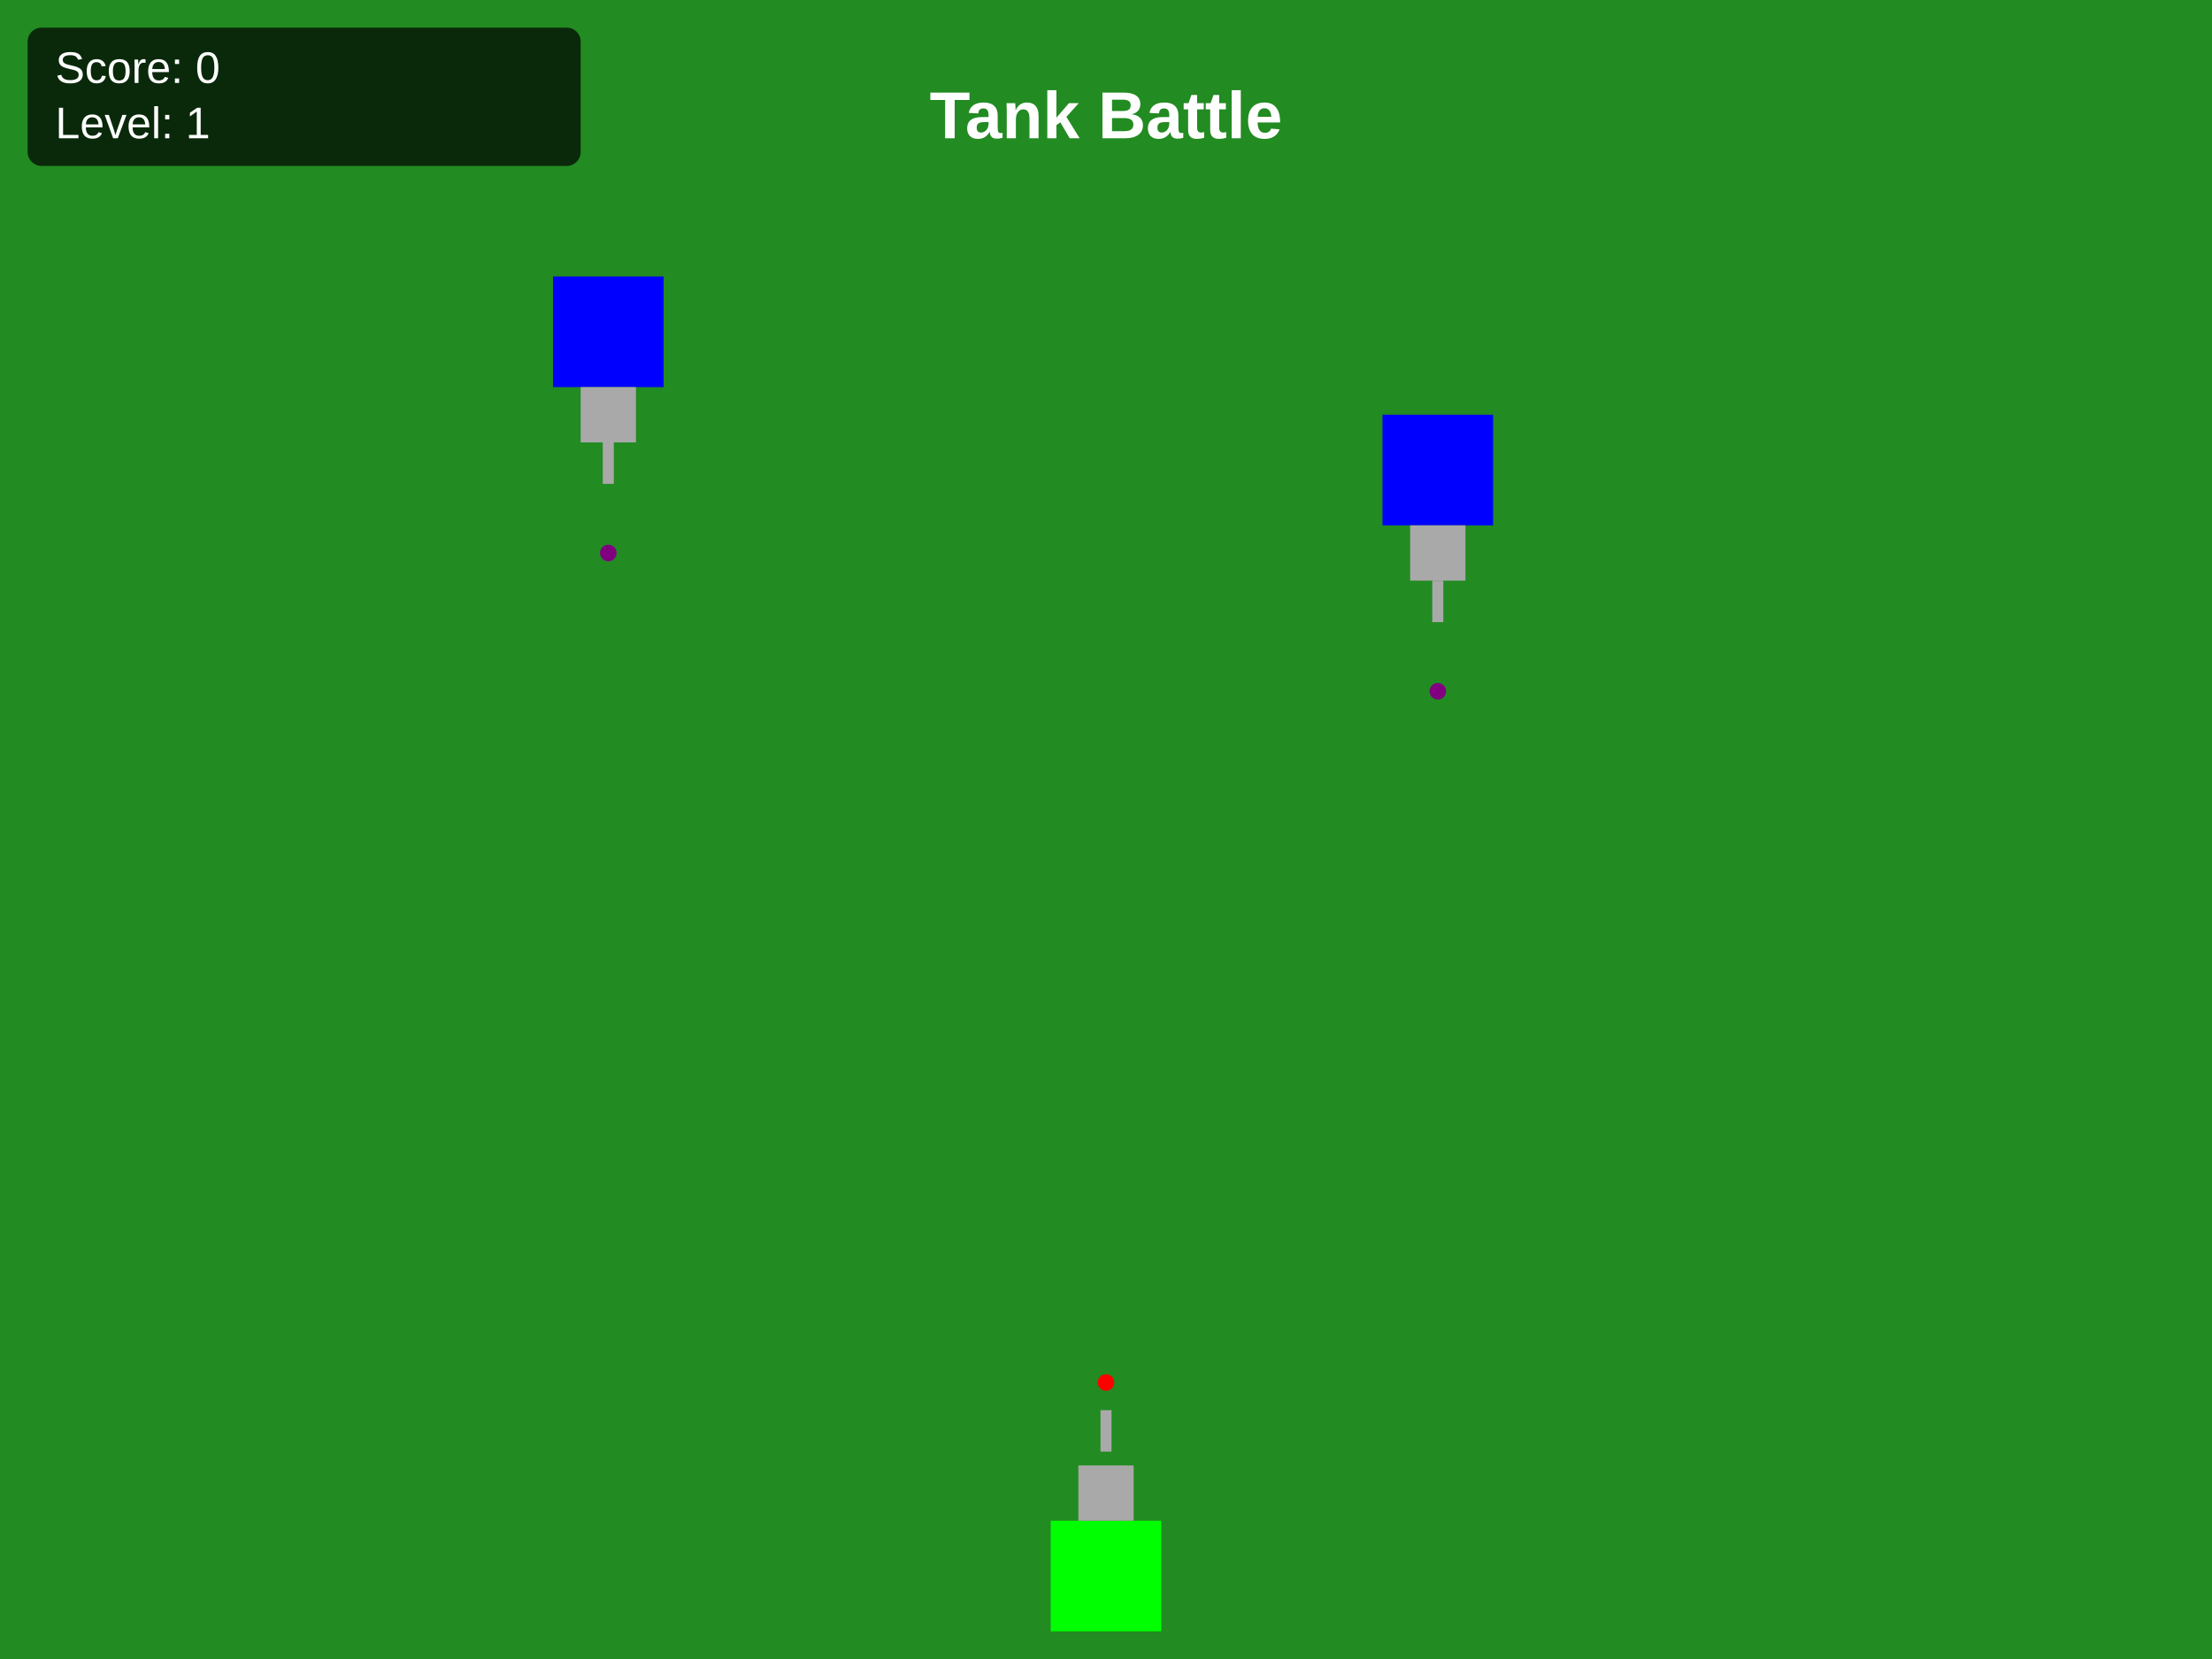
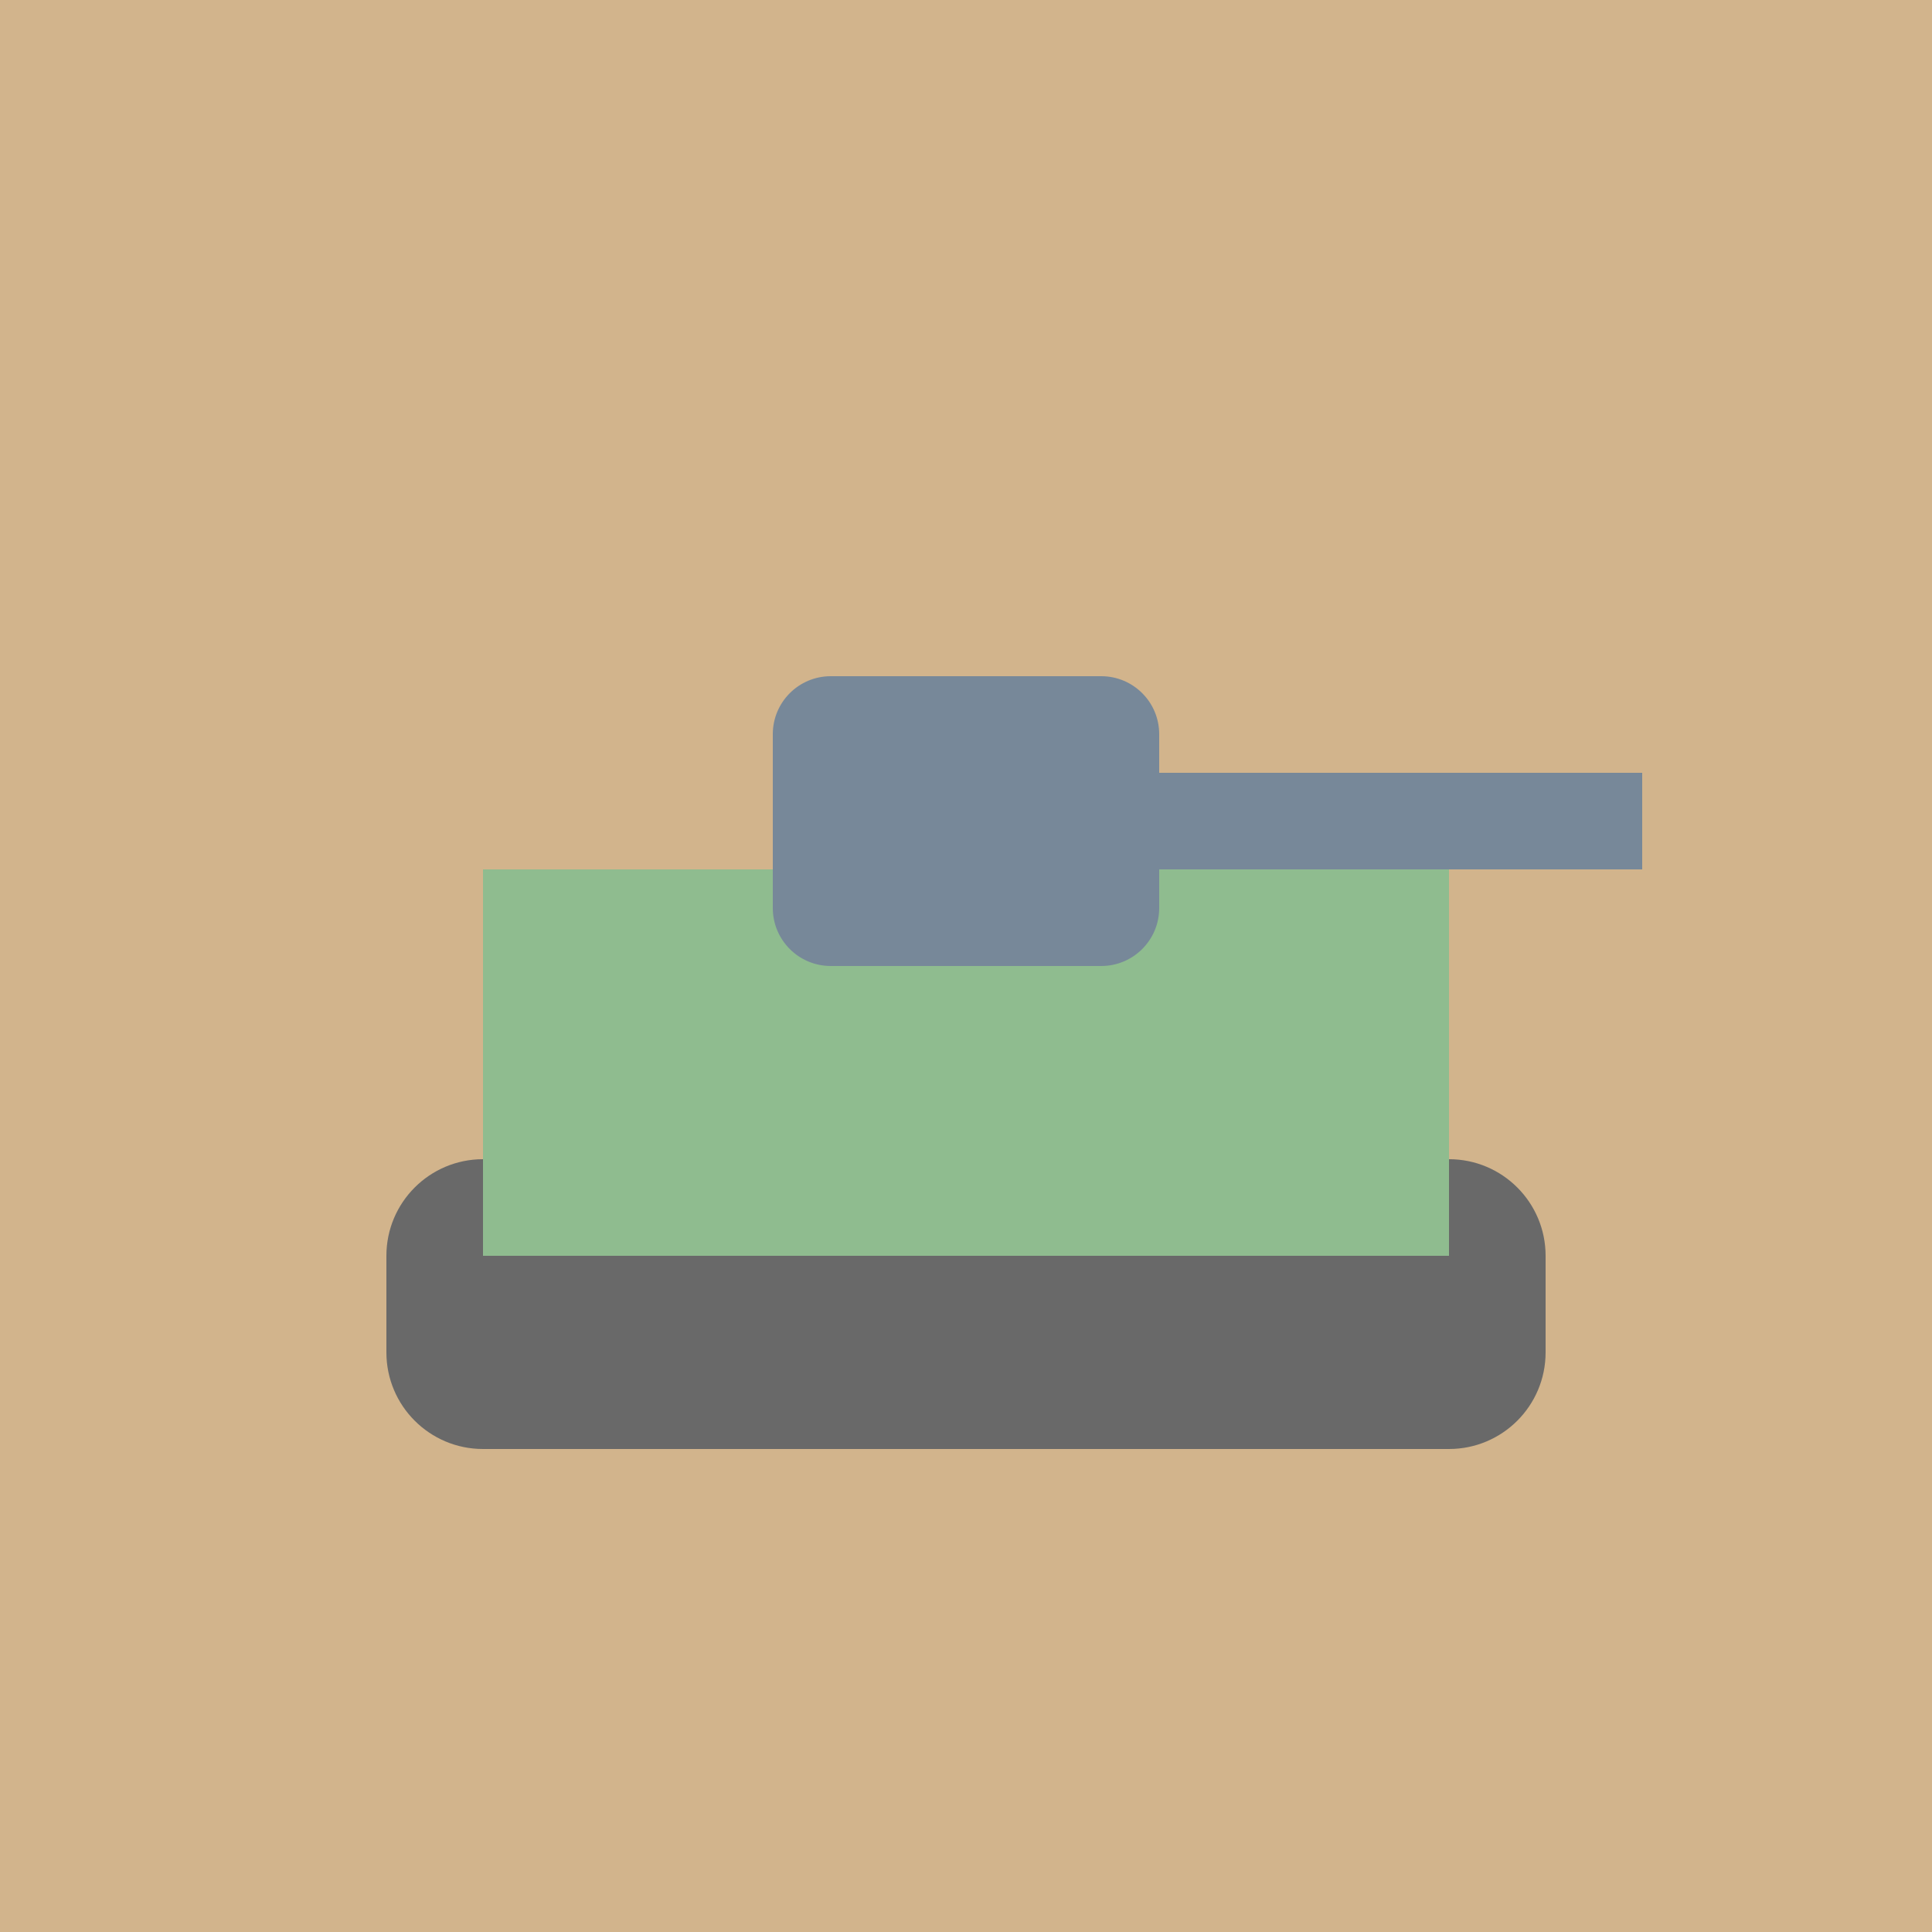
- <svg xmlns="http://www.w3.org/2000/svg" width="800" height="600" viewBox="0 0 800 600">
-   <rect width="800" height="600" fill="#228B22" />
-   <rect x="380" y="550" width="40" height="40" fill="#00FF00" />
-   <rect x="390" y="530" width="20" height="20" fill="#A9A9A9" />
-   <rect x="398" y="510" width="4" height="15" fill="#A9A9A9" />
-   <rect x="200" y="100" width="40" height="40" fill="#0000FF" />
-   <rect x="210" y="140" width="20" height="20" fill="#A9A9A9" />
-   <rect x="218" y="160" width="4" height="15" fill="#A9A9A9" />
-   <rect x="500" y="150" width="40" height="40" fill="#0000FF" />
-   <rect x="510" y="190" width="20" height="20" fill="#A9A9A9" />
-   <rect x="518" y="210" width="4" height="15" fill="#A9A9A9" />
-   <circle cx="400" cy="500" r="3" fill="#FF0000" />
-   <circle cx="220" cy="200" r="3" fill="#800080" />
-   <circle cx="520" cy="250" r="3" fill="#800080" />
-   <rect x="10" y="10" width="200" height="50" rx="5" fill="#000000" opacity="0.7" />
-   <text x="20" y="30" font-family="Arial" font-size="16" fill="#FFFFFF">Score: 0</text>
-   <text x="20" y="50" font-family="Arial" font-size="16" fill="#FFFFFF">Level: 1</text>
-   <text x="400" y="50" text-anchor="middle" font-family="Arial" font-size="24" font-weight="bold" fill="#FFFFFF">Tank Battle</text>
+ <svg xmlns="http://www.w3.org/2000/svg" viewBox="0 0 100 100">
+   <rect width="100" height="100" fill="#D2B48C" />
+   <rect x="20" y="60" width="60" height="15" rx="5" fill="#696969" />
+   <rect x="25" y="45" width="50" height="20" fill="#8FBC8F" />
+   <rect x="40" y="35" width="20" height="15" rx="3" fill="#778899" />
+   <rect x="50" y="40" width="35" height="5" fill="#778899" />
</svg>
